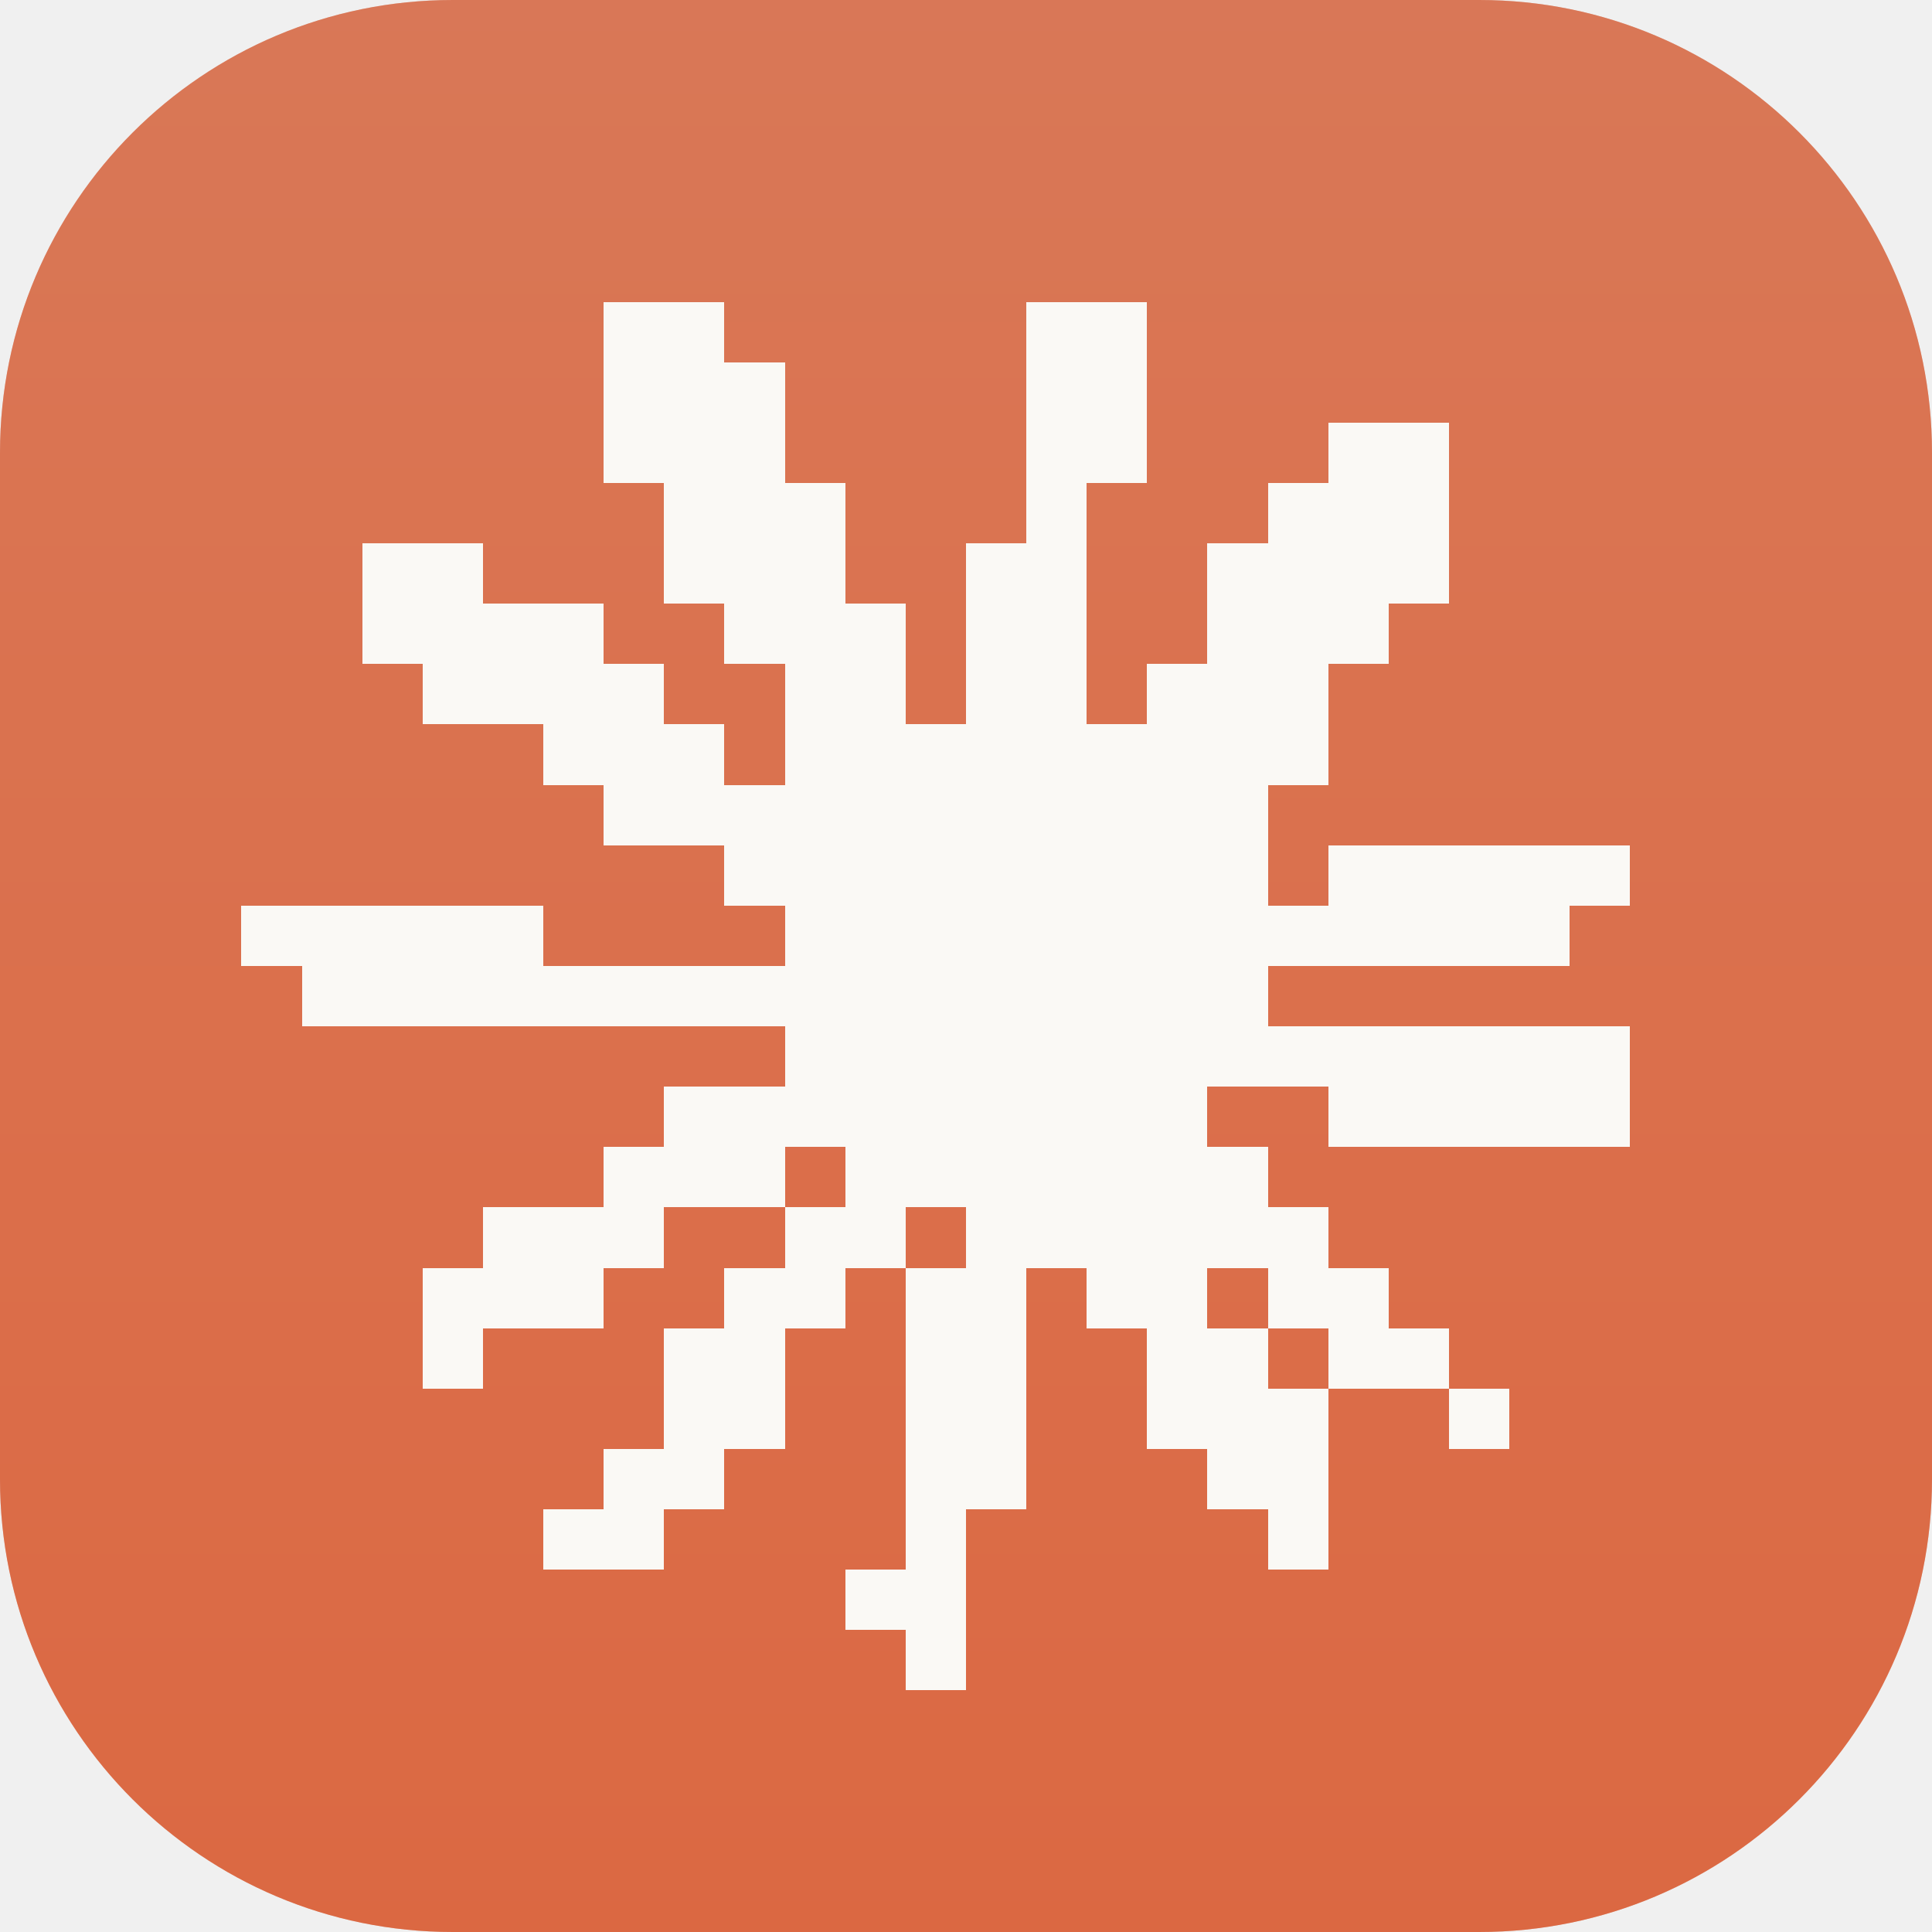
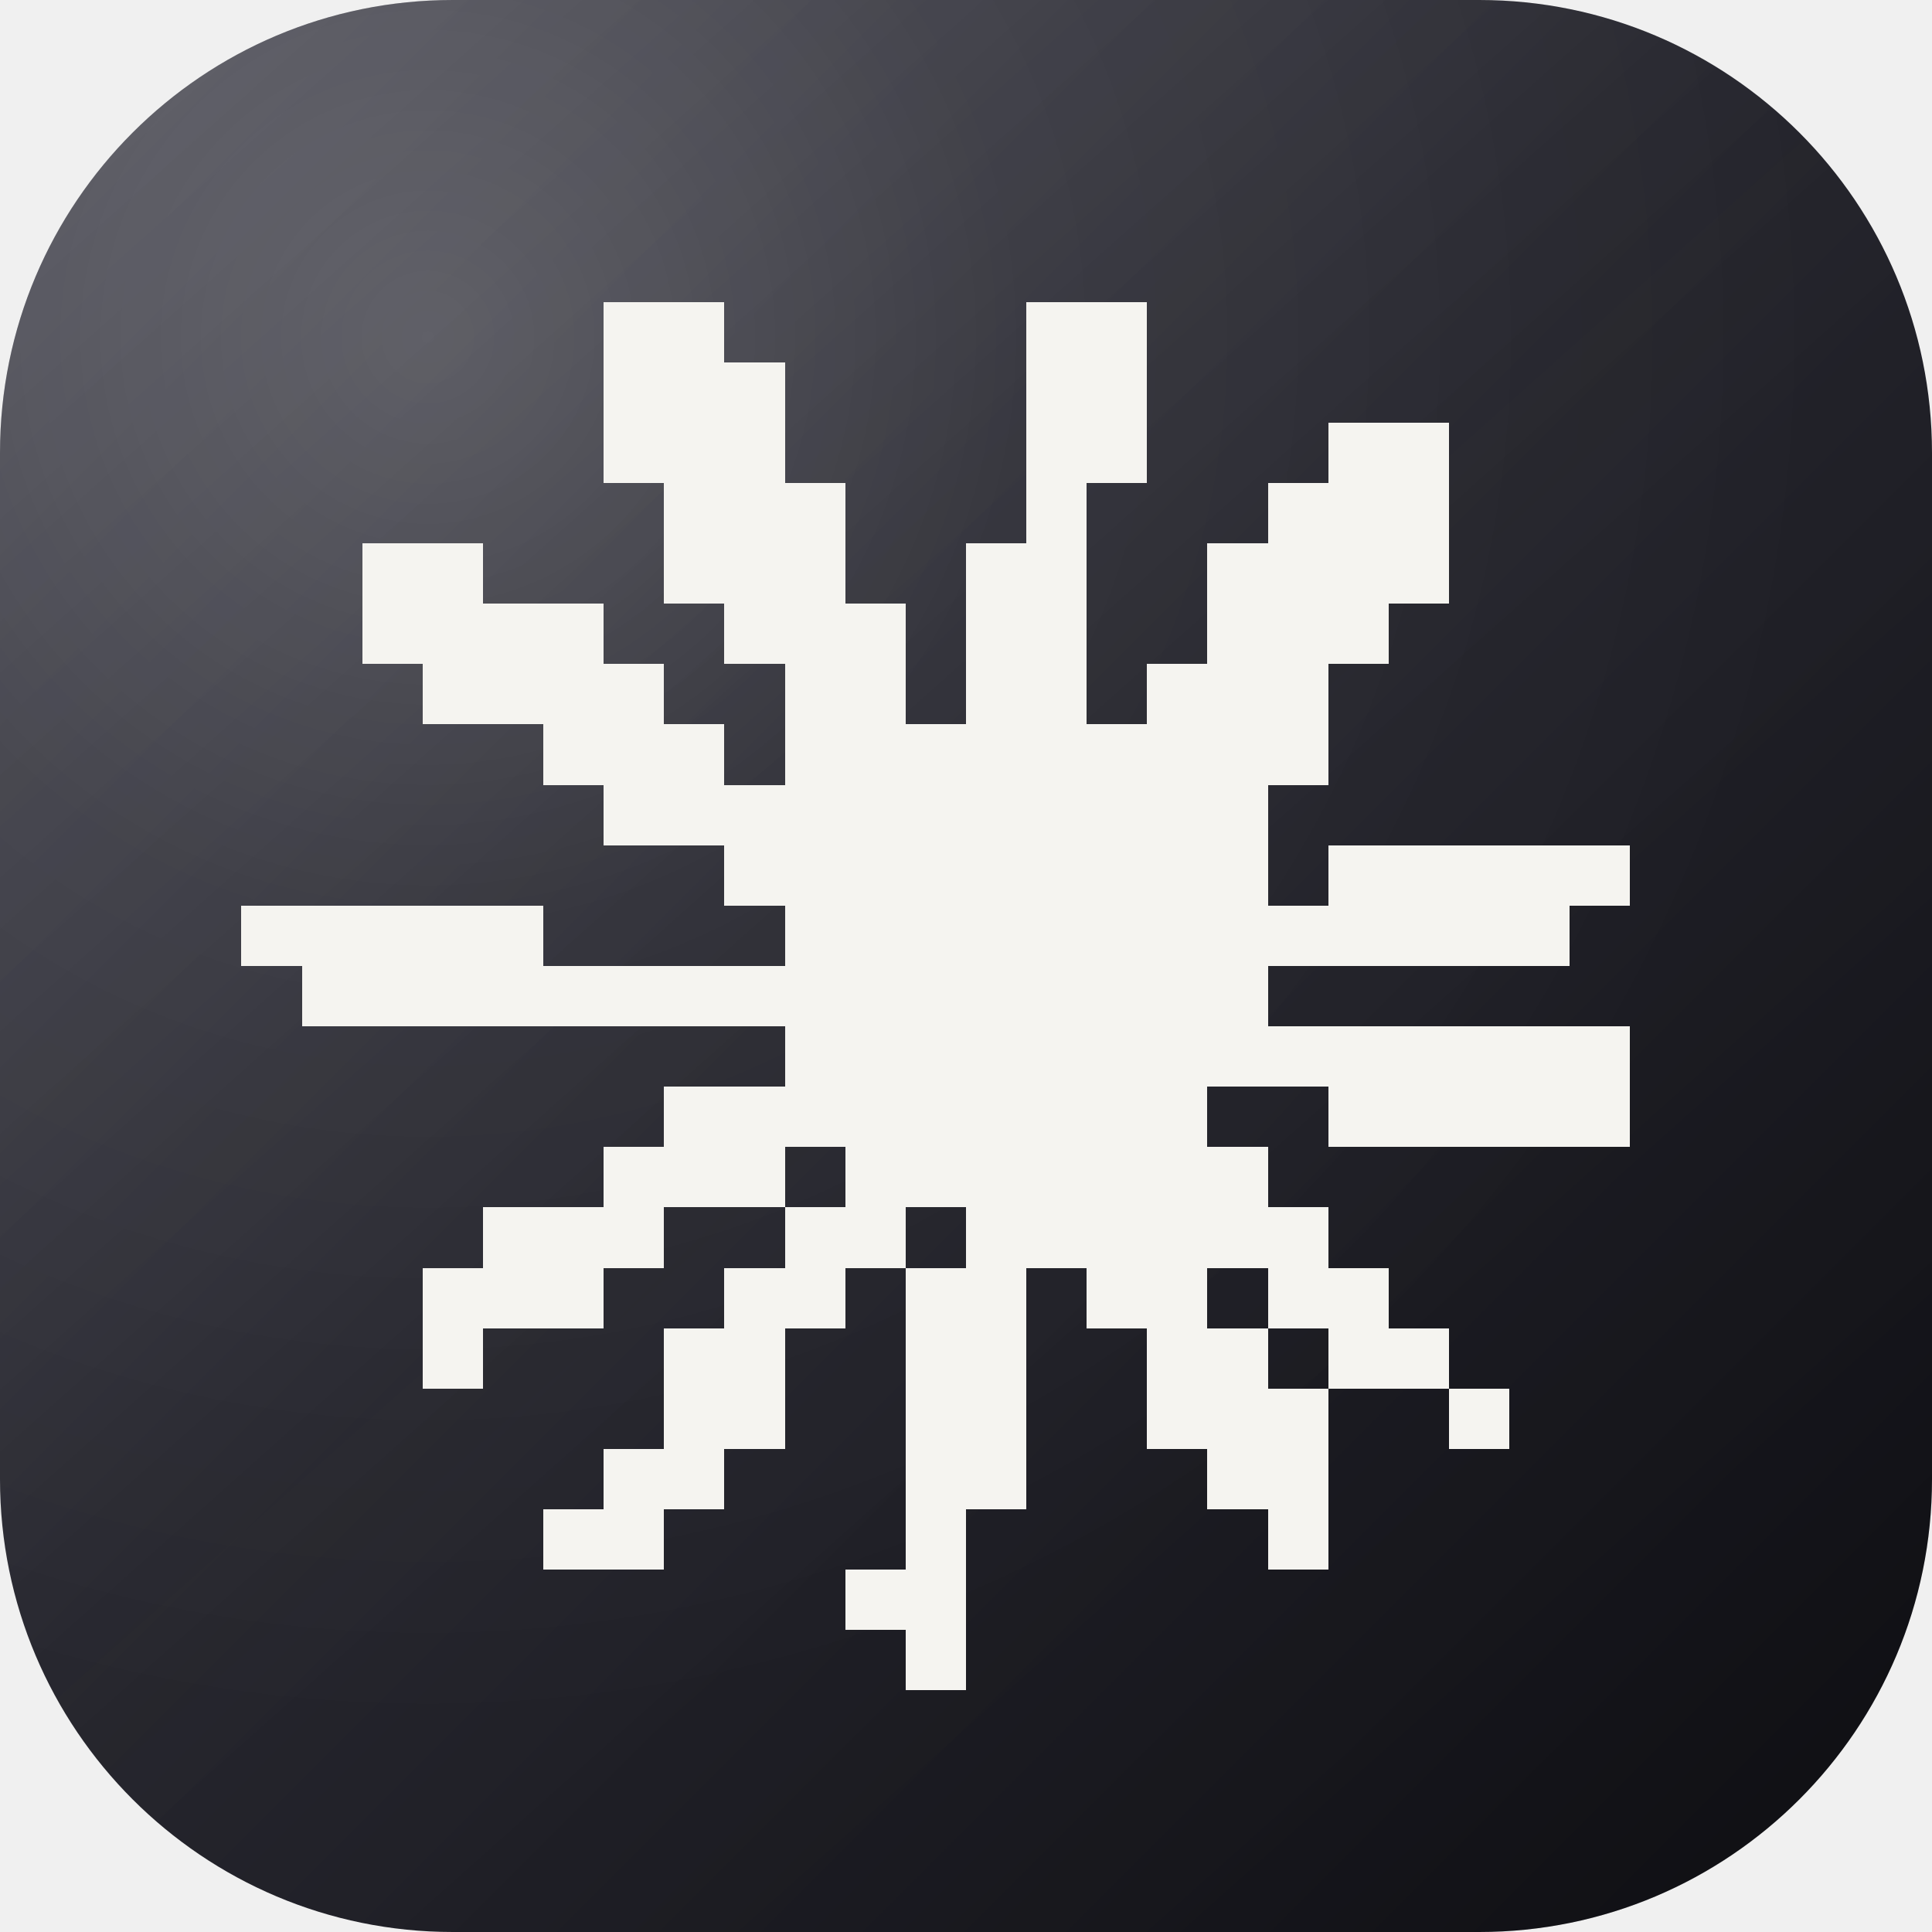
<svg xmlns="http://www.w3.org/2000/svg" width="691" height="691" viewBox="0 0 691 691">
  <defs>
-     <linearGradient id="g" x1="283.418" y1="691" x2="283.418" y2="0" gradientUnits="userSpaceOnUse">
-       <stop stop-color="#DC6038" />
-       <stop offset="1" stop-color="#D97757" />
+     <linearGradient id="g" x1="0" y1="0" x2="691" y2="691" gradientUnits="userSpaceOnUse">
+       <stop offset="0" stop-color="#3A3A45" />
+       <stop offset="0.42" stop-color="#27272F" />
+       <stop offset="1" stop-color="#111116" />
+     </linearGradient>
+     <radialGradient id="glow" cx="0" cy="0" r="1" gradientUnits="userSpaceOnUse" gradientTransform="translate(155 120) rotate(42) scale(500)">
+       <stop offset="0" stop-color="#FFFFFF" stop-opacity="0.16" />
+       <stop offset="0.42" stop-color="#FFFFFF" stop-opacity="0.045" />
+       <stop offset="1" stop-color="#FFFFFF" stop-opacity="0" />
+     </radialGradient>
+     <linearGradient id="glass" x1="40" y1="20" x2="620" y2="670" gradientUnits="userSpaceOnUse">
+       <stop offset="0" stop-color="#FFFFFF" stop-opacity="0.12" />
+       <stop offset="0.38" stop-color="#FFFFFF" stop-opacity="0.025" />
+       <stop offset="0.62" stop-color="#000000" stop-opacity="0" />
+       <stop offset="1" stop-color="#000000" stop-opacity="0.16" />
    </linearGradient>
    <clipPath id="c">
      <rect width="691" height="691" rx="161.953" fill="white" />
    </clipPath>
  </defs>
  <g clip-path="url(#c)">
    <rect width="691" height="691" rx="161.953" fill="url(#g)" />
-     <rect opacity="0.35" width="691" height="691" fill="#D97757" />
-     <g fill="#FAF9F5" shape-rendering="crispEdges">
+     <rect width="691" height="691" rx="161.953" fill="url(#glow)" />
+     <rect width="691" height="691" rx="161.953" fill="url(#glass)" />
+     <g fill="#F5F4F0" shape-rendering="crispEdges">
      <rect x="215.938" y="107.969" width="21.594" height="21.594" />
      <rect x="237.531" y="107.969" width="21.594" height="21.594" />
      <rect x="367.094" y="107.969" width="21.594" height="21.594" />
      <rect x="388.688" y="107.969" width="21.594" height="21.594" />
      <rect x="215.938" y="129.562" width="21.594" height="21.594" />
      <rect x="237.531" y="129.562" width="21.594" height="21.594" />
      <rect x="259.125" y="129.562" width="21.594" height="21.594" />
      <rect x="367.094" y="129.562" width="21.594" height="21.594" />
      <rect x="388.688" y="129.562" width="21.594" height="21.594" />
      <rect x="215.938" y="151.156" width="21.594" height="21.594" />
      <rect x="237.531" y="151.156" width="21.594" height="21.594" />
      <rect x="259.125" y="151.156" width="21.594" height="21.594" />
      <rect x="367.094" y="151.156" width="21.594" height="21.594" />
      <rect x="388.688" y="151.156" width="21.594" height="21.594" />
      <rect x="475.062" y="151.156" width="21.594" height="21.594" />
      <rect x="496.656" y="151.156" width="21.594" height="21.594" />
      <rect x="237.531" y="172.750" width="21.594" height="21.594" />
      <rect x="259.125" y="172.750" width="21.594" height="21.594" />
      <rect x="280.719" y="172.750" width="21.594" height="21.594" />
      <rect x="367.094" y="172.750" width="21.594" height="21.594" />
      <rect x="453.469" y="172.750" width="21.594" height="21.594" />
      <rect x="475.062" y="172.750" width="21.594" height="21.594" />
      <rect x="496.656" y="172.750" width="21.594" height="21.594" />
      <rect x="129.562" y="194.344" width="21.594" height="21.594" />
      <rect x="151.156" y="194.344" width="21.594" height="21.594" />
      <rect x="237.531" y="194.344" width="21.594" height="21.594" />
      <rect x="259.125" y="194.344" width="21.594" height="21.594" />
      <rect x="280.719" y="194.344" width="21.594" height="21.594" />
      <rect x="345.500" y="194.344" width="21.594" height="21.594" />
      <rect x="367.094" y="194.344" width="21.594" height="21.594" />
      <rect x="431.875" y="194.344" width="21.594" height="21.594" />
      <rect x="453.469" y="194.344" width="21.594" height="21.594" />
      <rect x="475.062" y="194.344" width="21.594" height="21.594" />
      <rect x="496.656" y="194.344" width="21.594" height="21.594" />
      <rect x="129.562" y="215.938" width="21.594" height="21.594" />
      <rect x="151.156" y="215.938" width="21.594" height="21.594" />
      <rect x="172.750" y="215.938" width="21.594" height="21.594" />
      <rect x="194.344" y="215.938" width="21.594" height="21.594" />
      <rect x="259.125" y="215.938" width="21.594" height="21.594" />
      <rect x="280.719" y="215.938" width="21.594" height="21.594" />
      <rect x="302.312" y="215.938" width="21.594" height="21.594" />
      <rect x="345.500" y="215.938" width="21.594" height="21.594" />
      <rect x="367.094" y="215.938" width="21.594" height="21.594" />
      <rect x="431.875" y="215.938" width="21.594" height="21.594" />
      <rect x="453.469" y="215.938" width="21.594" height="21.594" />
      <rect x="475.062" y="215.938" width="21.594" height="21.594" />
      <rect x="151.156" y="237.531" width="21.594" height="21.594" />
      <rect x="172.750" y="237.531" width="21.594" height="21.594" />
      <rect x="194.344" y="237.531" width="21.594" height="21.594" />
      <rect x="215.938" y="237.531" width="21.594" height="21.594" />
      <rect x="280.719" y="237.531" width="21.594" height="21.594" />
      <rect x="302.312" y="237.531" width="21.594" height="21.594" />
      <rect x="345.500" y="237.531" width="21.594" height="21.594" />
      <rect x="367.094" y="237.531" width="21.594" height="21.594" />
      <rect x="410.281" y="237.531" width="21.594" height="21.594" />
      <rect x="431.875" y="237.531" width="21.594" height="21.594" />
      <rect x="453.469" y="237.531" width="21.594" height="21.594" />
      <rect x="194.344" y="259.125" width="21.594" height="21.594" />
      <rect x="215.938" y="259.125" width="21.594" height="21.594" />
      <rect x="237.531" y="259.125" width="21.594" height="21.594" />
      <rect x="280.719" y="259.125" width="21.594" height="21.594" />
      <rect x="302.312" y="259.125" width="21.594" height="21.594" />
      <rect x="323.906" y="259.125" width="21.594" height="21.594" />
      <rect x="345.500" y="259.125" width="21.594" height="21.594" />
      <rect x="367.094" y="259.125" width="21.594" height="21.594" />
      <rect x="388.688" y="259.125" width="21.594" height="21.594" />
      <rect x="410.281" y="259.125" width="21.594" height="21.594" />
      <rect x="431.875" y="259.125" width="21.594" height="21.594" />
      <rect x="453.469" y="259.125" width="21.594" height="21.594" />
      <rect x="215.938" y="280.719" width="21.594" height="21.594" />
      <rect x="237.531" y="280.719" width="21.594" height="21.594" />
      <rect x="259.125" y="280.719" width="21.594" height="21.594" />
      <rect x="280.719" y="280.719" width="21.594" height="21.594" />
      <rect x="302.312" y="280.719" width="21.594" height="21.594" />
      <rect x="323.906" y="280.719" width="21.594" height="21.594" />
      <rect x="345.500" y="280.719" width="21.594" height="21.594" />
      <rect x="367.094" y="280.719" width="21.594" height="21.594" />
      <rect x="388.688" y="280.719" width="21.594" height="21.594" />
      <rect x="410.281" y="280.719" width="21.594" height="21.594" />
      <rect x="431.875" y="280.719" width="21.594" height="21.594" />
      <rect x="259.125" y="302.312" width="21.594" height="21.594" />
      <rect x="280.719" y="302.312" width="21.594" height="21.594" />
      <rect x="302.312" y="302.312" width="21.594" height="21.594" />
      <rect x="323.906" y="302.312" width="21.594" height="21.594" />
      <rect x="345.500" y="302.312" width="21.594" height="21.594" />
      <rect x="367.094" y="302.312" width="21.594" height="21.594" />
      <rect x="388.688" y="302.312" width="21.594" height="21.594" />
      <rect x="410.281" y="302.312" width="21.594" height="21.594" />
      <rect x="431.875" y="302.312" width="21.594" height="21.594" />
      <rect x="475.062" y="302.312" width="21.594" height="21.594" />
      <rect x="496.656" y="302.312" width="21.594" height="21.594" />
      <rect x="518.250" y="302.312" width="21.594" height="21.594" />
      <rect x="539.844" y="302.312" width="21.594" height="21.594" />
      <rect x="561.438" y="302.312" width="21.594" height="21.594" />
      <rect x="86.375" y="323.906" width="21.594" height="21.594" />
      <rect x="107.969" y="323.906" width="21.594" height="21.594" />
      <rect x="129.562" y="323.906" width="21.594" height="21.594" />
      <rect x="151.156" y="323.906" width="21.594" height="21.594" />
      <rect x="172.750" y="323.906" width="21.594" height="21.594" />
      <rect x="280.719" y="323.906" width="21.594" height="21.594" />
      <rect x="302.312" y="323.906" width="21.594" height="21.594" />
      <rect x="323.906" y="323.906" width="21.594" height="21.594" />
      <rect x="345.500" y="323.906" width="21.594" height="21.594" />
      <rect x="367.094" y="323.906" width="21.594" height="21.594" />
      <rect x="388.688" y="323.906" width="21.594" height="21.594" />
      <rect x="410.281" y="323.906" width="21.594" height="21.594" />
      <rect x="431.875" y="323.906" width="21.594" height="21.594" />
      <rect x="453.469" y="323.906" width="21.594" height="21.594" />
      <rect x="475.062" y="323.906" width="21.594" height="21.594" />
      <rect x="496.656" y="323.906" width="21.594" height="21.594" />
      <rect x="518.250" y="323.906" width="21.594" height="21.594" />
      <rect x="539.844" y="323.906" width="21.594" height="21.594" />
      <rect x="107.969" y="345.500" width="21.594" height="21.594" />
      <rect x="129.562" y="345.500" width="21.594" height="21.594" />
      <rect x="151.156" y="345.500" width="21.594" height="21.594" />
      <rect x="172.750" y="345.500" width="21.594" height="21.594" />
      <rect x="194.344" y="345.500" width="21.594" height="21.594" />
      <rect x="215.938" y="345.500" width="21.594" height="21.594" />
      <rect x="237.531" y="345.500" width="21.594" height="21.594" />
      <rect x="259.125" y="345.500" width="21.594" height="21.594" />
      <rect x="280.719" y="345.500" width="21.594" height="21.594" />
      <rect x="302.312" y="345.500" width="21.594" height="21.594" />
      <rect x="323.906" y="345.500" width="21.594" height="21.594" />
      <rect x="345.500" y="345.500" width="21.594" height="21.594" />
      <rect x="367.094" y="345.500" width="21.594" height="21.594" />
      <rect x="388.688" y="345.500" width="21.594" height="21.594" />
      <rect x="410.281" y="345.500" width="21.594" height="21.594" />
      <rect x="431.875" y="345.500" width="21.594" height="21.594" />
      <rect x="280.719" y="367.094" width="21.594" height="21.594" />
      <rect x="302.312" y="367.094" width="21.594" height="21.594" />
      <rect x="323.906" y="367.094" width="21.594" height="21.594" />
      <rect x="345.500" y="367.094" width="21.594" height="21.594" />
      <rect x="367.094" y="367.094" width="21.594" height="21.594" />
      <rect x="388.688" y="367.094" width="21.594" height="21.594" />
      <rect x="410.281" y="367.094" width="21.594" height="21.594" />
      <rect x="431.875" y="367.094" width="21.594" height="21.594" />
      <rect x="453.469" y="367.094" width="21.594" height="21.594" />
      <rect x="475.062" y="367.094" width="21.594" height="21.594" />
      <rect x="496.656" y="367.094" width="21.594" height="21.594" />
      <rect x="518.250" y="367.094" width="21.594" height="21.594" />
      <rect x="539.844" y="367.094" width="21.594" height="21.594" />
      <rect x="561.438" y="367.094" width="21.594" height="21.594" />
      <rect x="237.531" y="388.688" width="21.594" height="21.594" />
      <rect x="259.125" y="388.688" width="21.594" height="21.594" />
      <rect x="280.719" y="388.688" width="21.594" height="21.594" />
      <rect x="302.312" y="388.688" width="21.594" height="21.594" />
      <rect x="323.906" y="388.688" width="21.594" height="21.594" />
      <rect x="345.500" y="388.688" width="21.594" height="21.594" />
      <rect x="367.094" y="388.688" width="21.594" height="21.594" />
      <rect x="388.688" y="388.688" width="21.594" height="21.594" />
      <rect x="410.281" y="388.688" width="21.594" height="21.594" />
      <rect x="475.062" y="388.688" width="21.594" height="21.594" />
      <rect x="496.656" y="388.688" width="21.594" height="21.594" />
      <rect x="518.250" y="388.688" width="21.594" height="21.594" />
      <rect x="539.844" y="388.688" width="21.594" height="21.594" />
      <rect x="561.438" y="388.688" width="21.594" height="21.594" />
      <rect x="215.938" y="410.281" width="21.594" height="21.594" />
      <rect x="237.531" y="410.281" width="21.594" height="21.594" />
      <rect x="259.125" y="410.281" width="21.594" height="21.594" />
      <rect x="302.312" y="410.281" width="21.594" height="21.594" />
      <rect x="323.906" y="410.281" width="21.594" height="21.594" />
      <rect x="345.500" y="410.281" width="21.594" height="21.594" />
      <rect x="367.094" y="410.281" width="21.594" height="21.594" />
      <rect x="388.688" y="410.281" width="21.594" height="21.594" />
      <rect x="410.281" y="410.281" width="21.594" height="21.594" />
      <rect x="431.875" y="410.281" width="21.594" height="21.594" />
      <rect x="172.750" y="431.875" width="21.594" height="21.594" />
      <rect x="194.344" y="431.875" width="21.594" height="21.594" />
      <rect x="215.938" y="431.875" width="21.594" height="21.594" />
      <rect x="280.719" y="431.875" width="21.594" height="21.594" />
      <rect x="302.312" y="431.875" width="21.594" height="21.594" />
      <rect x="345.500" y="431.875" width="21.594" height="21.594" />
      <rect x="367.094" y="431.875" width="21.594" height="21.594" />
      <rect x="388.688" y="431.875" width="21.594" height="21.594" />
      <rect x="410.281" y="431.875" width="21.594" height="21.594" />
      <rect x="431.875" y="431.875" width="21.594" height="21.594" />
      <rect x="453.469" y="431.875" width="21.594" height="21.594" />
      <rect x="151.156" y="453.469" width="21.594" height="21.594" />
      <rect x="172.750" y="453.469" width="21.594" height="21.594" />
      <rect x="194.344" y="453.469" width="21.594" height="21.594" />
      <rect x="259.125" y="453.469" width="21.594" height="21.594" />
      <rect x="280.719" y="453.469" width="21.594" height="21.594" />
      <rect x="323.906" y="453.469" width="21.594" height="21.594" />
      <rect x="345.500" y="453.469" width="21.594" height="21.594" />
      <rect x="388.688" y="453.469" width="21.594" height="21.594" />
      <rect x="410.281" y="453.469" width="21.594" height="21.594" />
      <rect x="453.469" y="453.469" width="21.594" height="21.594" />
      <rect x="475.062" y="453.469" width="21.594" height="21.594" />
      <rect x="151.156" y="475.062" width="21.594" height="21.594" />
      <rect x="237.531" y="475.062" width="21.594" height="21.594" />
      <rect x="259.125" y="475.062" width="21.594" height="21.594" />
      <rect x="323.906" y="475.062" width="21.594" height="21.594" />
      <rect x="345.500" y="475.062" width="21.594" height="21.594" />
      <rect x="410.281" y="475.062" width="21.594" height="21.594" />
      <rect x="431.875" y="475.062" width="21.594" height="21.594" />
      <rect x="475.062" y="475.062" width="21.594" height="21.594" />
      <rect x="496.656" y="475.062" width="21.594" height="21.594" />
      <rect x="237.531" y="496.656" width="21.594" height="21.594" />
      <rect x="259.125" y="496.656" width="21.594" height="21.594" />
      <rect x="323.906" y="496.656" width="21.594" height="21.594" />
      <rect x="345.500" y="496.656" width="21.594" height="21.594" />
      <rect x="410.281" y="496.656" width="21.594" height="21.594" />
      <rect x="431.875" y="496.656" width="21.594" height="21.594" />
      <rect x="453.469" y="496.656" width="21.594" height="21.594" />
      <rect x="518.250" y="496.656" width="21.594" height="21.594" />
      <rect x="215.938" y="518.250" width="21.594" height="21.594" />
      <rect x="237.531" y="518.250" width="21.594" height="21.594" />
      <rect x="323.906" y="518.250" width="21.594" height="21.594" />
      <rect x="345.500" y="518.250" width="21.594" height="21.594" />
      <rect x="431.875" y="518.250" width="21.594" height="21.594" />
      <rect x="453.469" y="518.250" width="21.594" height="21.594" />
      <rect x="194.344" y="539.844" width="21.594" height="21.594" />
      <rect x="215.938" y="539.844" width="21.594" height="21.594" />
      <rect x="323.906" y="539.844" width="21.594" height="21.594" />
      <rect x="453.469" y="539.844" width="21.594" height="21.594" />
      <rect x="302.312" y="561.438" width="21.594" height="21.594" />
      <rect x="323.906" y="561.438" width="21.594" height="21.594" />
      <rect x="323.906" y="583.031" width="21.594" height="21.594" />
    </g>
  </g>
</svg>
